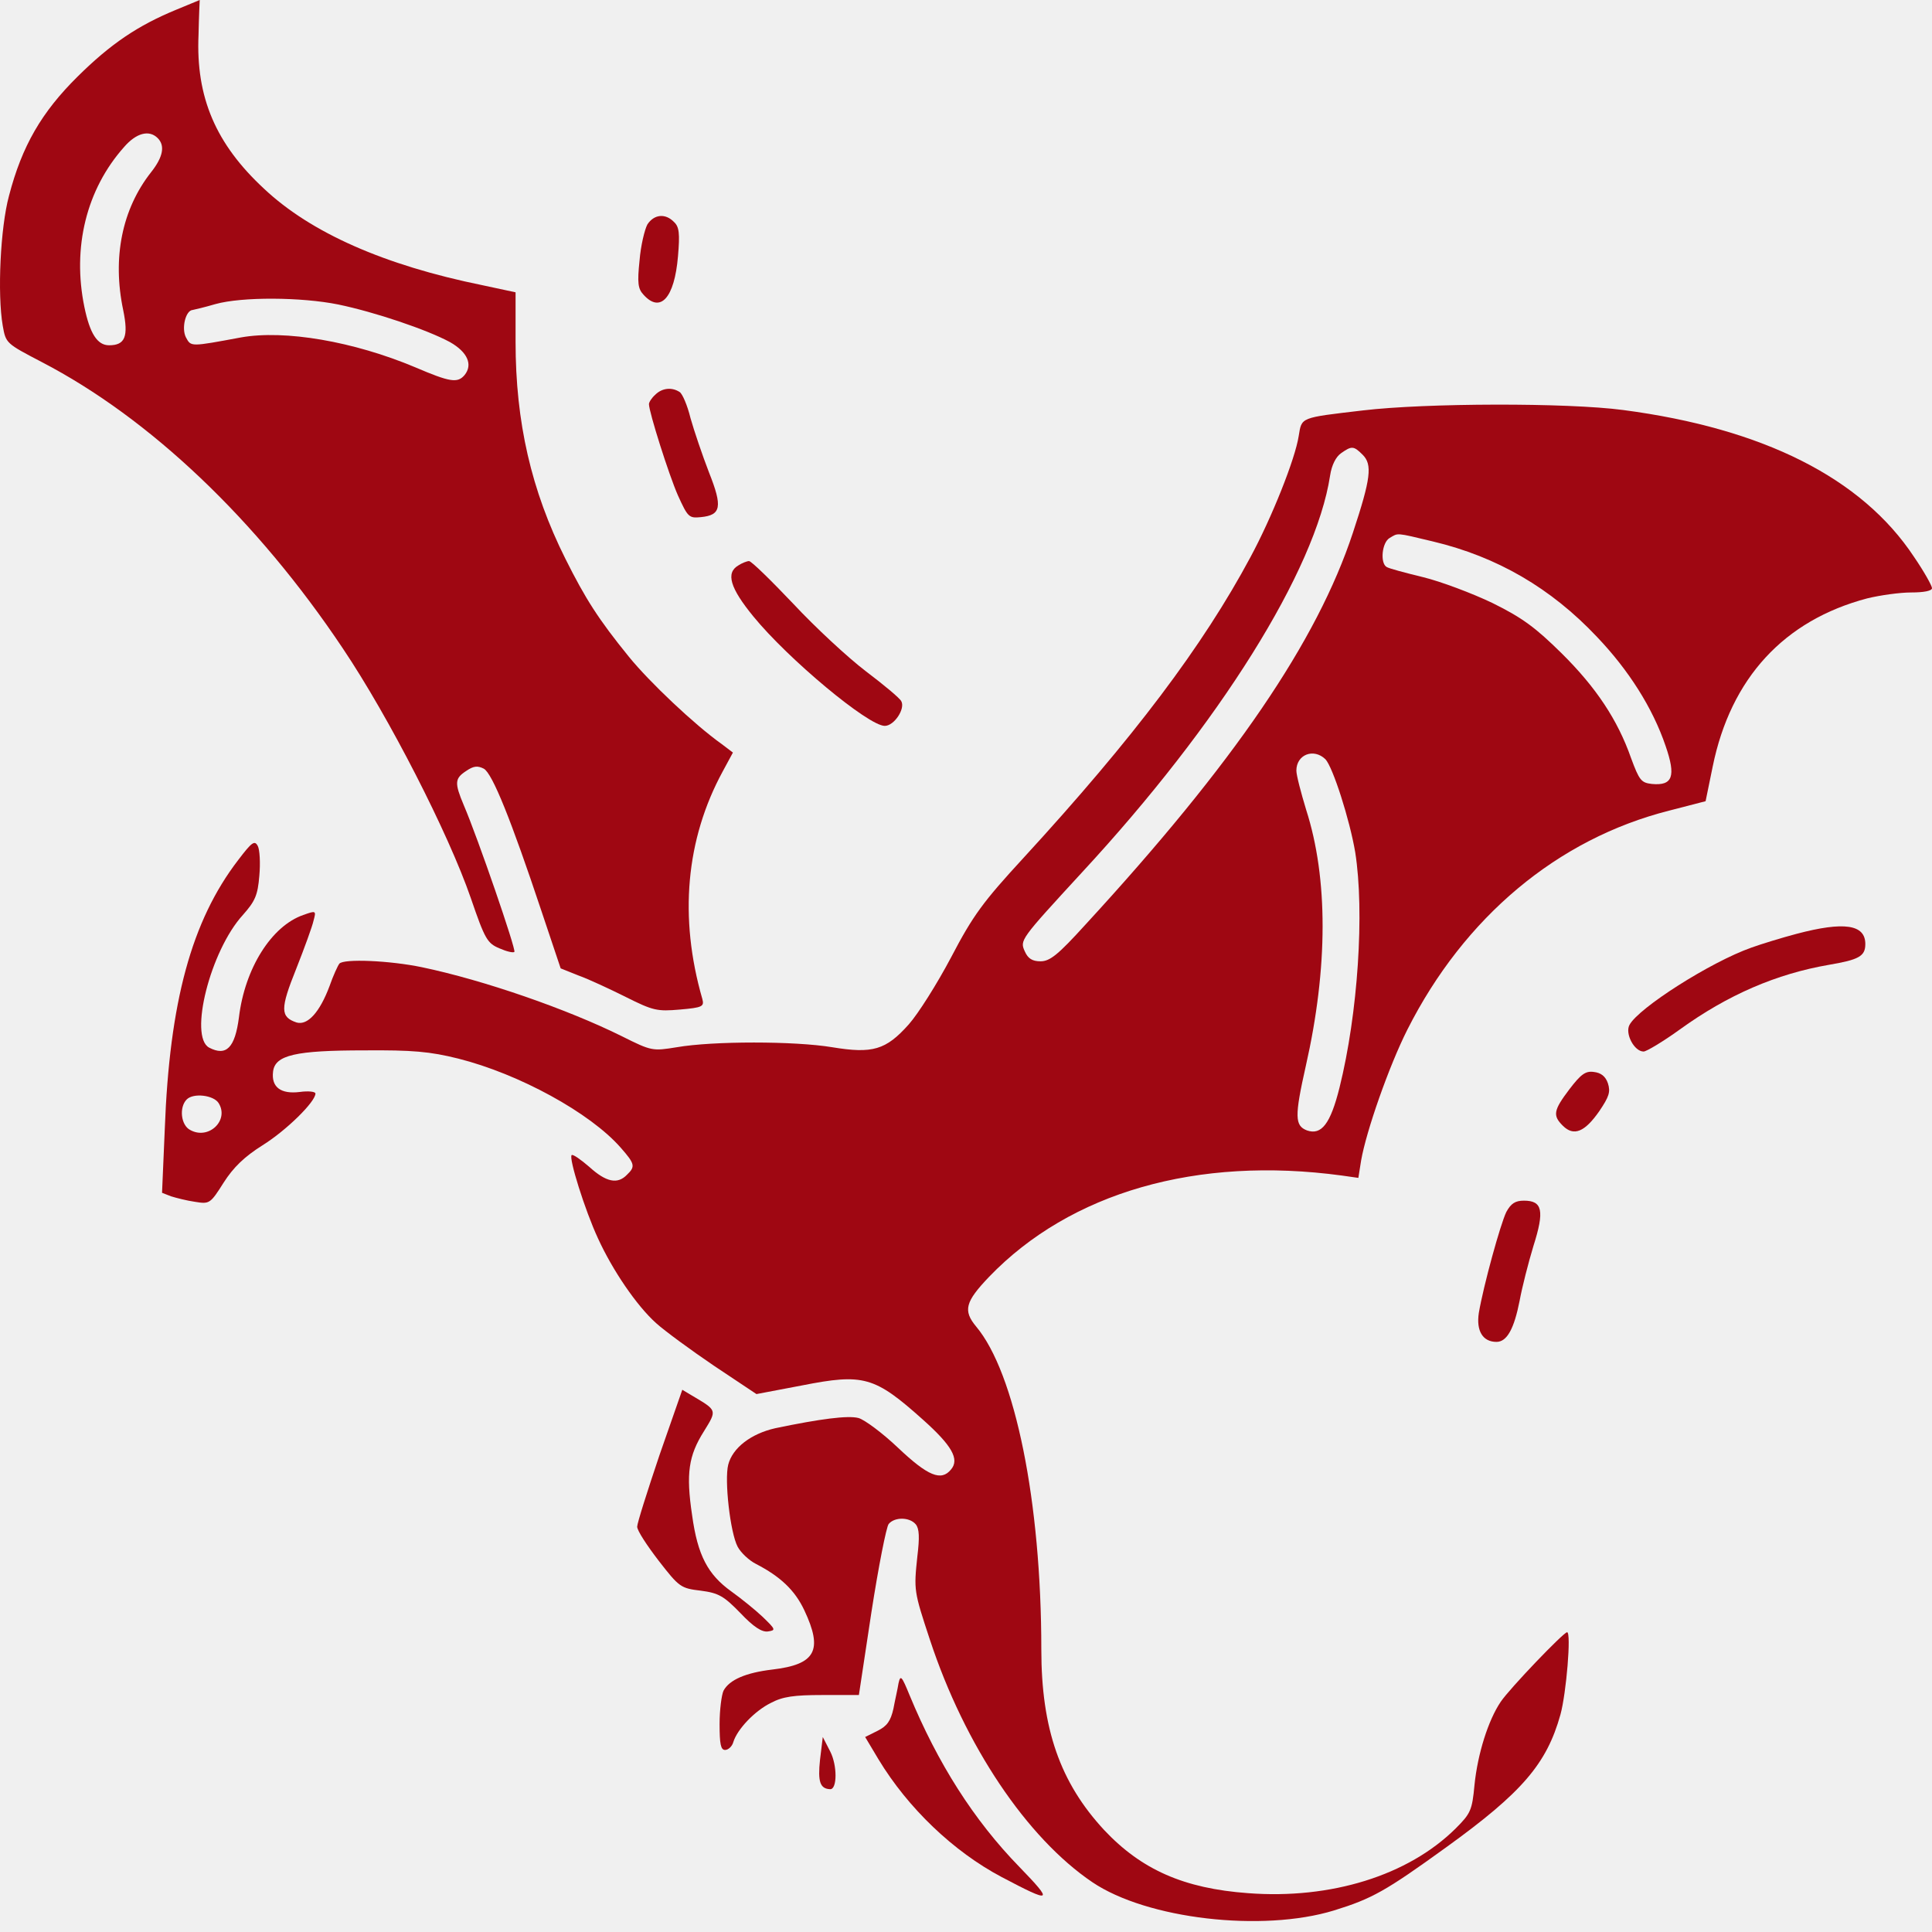
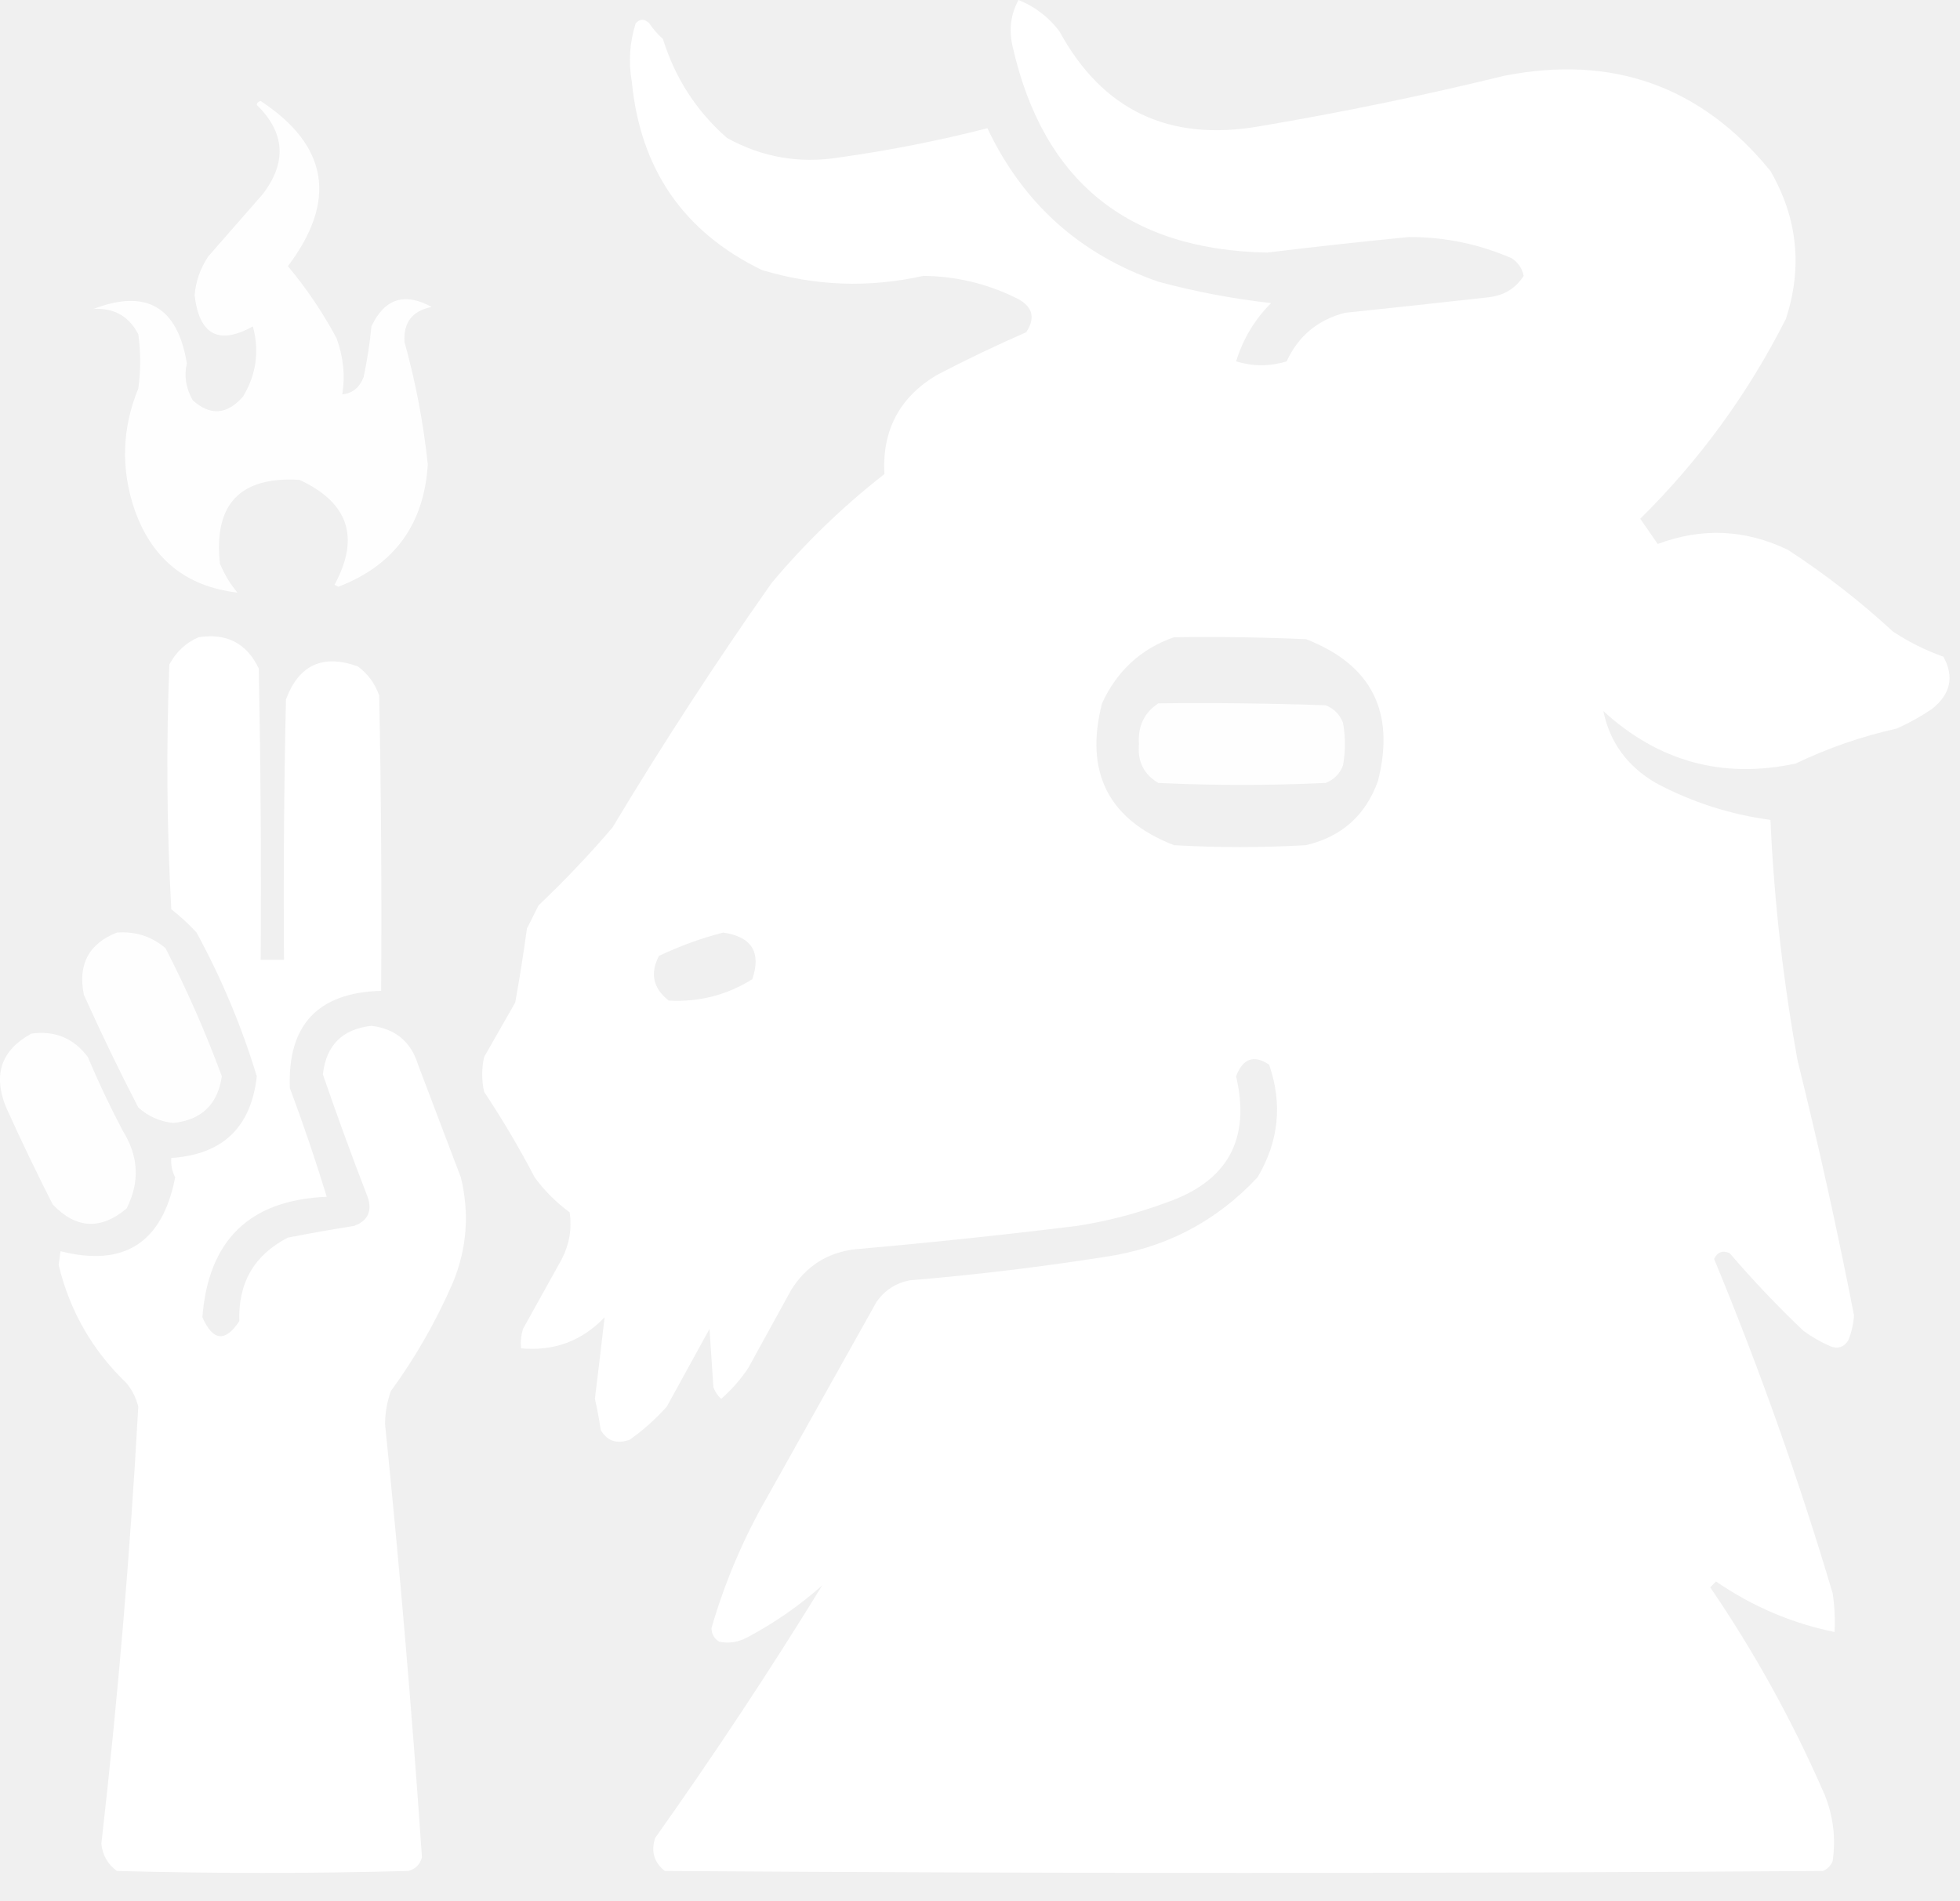
- <svg xmlns="http://www.w3.org/2000/svg" width="70" height="70" viewBox="0 0 70 70" fill="none">
-   <path d="M6.411 0.341C4.989 0.924 4.008 1.592 2.814 2.772C1.506 4.066 0.796 5.288 0.326 7.094C0.014 8.245 -0.1 10.648 0.099 11.8C0.213 12.439 0.213 12.439 1.521 13.122C5.43 15.155 9.311 18.837 12.425 23.499C14.088 25.973 16.249 30.195 17.059 32.541C17.571 34.034 17.656 34.176 18.097 34.361C18.353 34.474 18.594 34.531 18.637 34.489C18.708 34.417 17.315 30.366 16.803 29.172C16.462 28.361 16.476 28.205 16.888 27.935C17.159 27.75 17.301 27.736 17.528 27.85C17.841 28.02 18.523 29.726 19.618 33.01L20.314 35.086L20.954 35.342C21.31 35.469 22.077 35.825 22.674 36.123C23.669 36.621 23.812 36.649 24.636 36.578C25.461 36.507 25.518 36.465 25.447 36.194C24.594 33.237 24.849 30.409 26.186 27.949L26.555 27.267L26.143 26.954C25.162 26.257 23.527 24.708 22.788 23.798C21.679 22.433 21.21 21.694 20.485 20.244C19.248 17.77 18.68 15.297 18.68 12.382V10.591L17.485 10.335C13.917 9.61 11.259 8.43 9.567 6.838C7.818 5.217 7.093 3.526 7.193 1.265C7.207 0.569 7.236 8.17845e-07 7.236 8.17845e-07C7.236 8.17845e-07 6.866 0.156 6.411 0.341ZM5.714 5.004C5.985 5.274 5.913 5.686 5.473 6.241C4.421 7.577 4.065 9.34 4.463 11.231C4.662 12.197 4.534 12.51 3.952 12.51C3.525 12.51 3.255 12.084 3.056 11.117C2.615 8.97 3.127 6.866 4.492 5.331C4.933 4.819 5.402 4.691 5.714 5.004ZM12.254 11.032C13.562 11.302 15.467 11.942 16.305 12.396C16.931 12.752 17.144 13.207 16.831 13.591C16.576 13.889 16.305 13.847 15.04 13.306C12.808 12.368 10.32 11.942 8.728 12.226C6.894 12.567 6.923 12.567 6.738 12.226C6.567 11.899 6.724 11.245 6.98 11.231C7.051 11.217 7.42 11.131 7.804 11.018C8.771 10.748 10.918 10.762 12.254 11.032Z" fill="#9F0712" />
-   <path d="M23.456 8.132C23.357 8.317 23.215 8.899 23.172 9.44C23.087 10.25 23.115 10.463 23.314 10.676C23.925 11.359 24.437 10.804 24.565 9.283C24.636 8.459 24.608 8.217 24.423 8.046C24.11 7.719 23.698 7.762 23.456 8.132Z" fill="#9F0712" />
-   <path d="M23.741 14.302C23.613 14.415 23.513 14.572 23.513 14.643C23.513 14.927 24.238 17.216 24.565 17.955C24.921 18.737 24.963 18.78 25.39 18.737C26.129 18.666 26.186 18.367 25.688 17.116C25.447 16.491 25.148 15.609 25.02 15.155C24.906 14.685 24.722 14.259 24.622 14.202C24.338 14.017 23.982 14.06 23.741 14.302Z" fill="#9F0712" />
-   <path d="M49.386 14.87C47.083 15.14 47.169 15.112 47.055 15.794C46.927 16.633 46.074 18.765 45.306 20.187C43.586 23.4 41.07 26.741 37.089 31.077C35.611 32.683 35.255 33.166 34.459 34.688C33.948 35.654 33.265 36.735 32.924 37.118C32.099 38.043 31.616 38.185 30.152 37.943C28.787 37.716 25.83 37.716 24.522 37.943C23.641 38.085 23.612 38.085 22.532 37.545C20.556 36.564 17.528 35.512 15.282 35.043C14.116 34.801 12.453 34.73 12.296 34.915C12.239 34.986 12.069 35.356 11.941 35.725C11.585 36.678 11.145 37.161 10.747 37.047C10.15 36.848 10.15 36.55 10.733 35.1C11.031 34.346 11.315 33.565 11.358 33.365C11.458 32.996 11.458 32.982 10.988 33.152C9.837 33.55 8.87 35.086 8.657 36.863C8.515 37.957 8.202 38.284 7.577 37.957C6.837 37.559 7.619 34.446 8.799 33.152C9.24 32.655 9.339 32.441 9.396 31.731C9.439 31.262 9.41 30.778 9.339 30.65C9.226 30.437 9.126 30.508 8.629 31.162C6.937 33.365 6.141 36.308 5.97 40.914L5.871 43.217L6.198 43.345C6.382 43.402 6.766 43.502 7.065 43.544C7.591 43.63 7.619 43.615 8.103 42.848C8.458 42.293 8.856 41.909 9.51 41.497C10.377 40.957 11.429 39.919 11.429 39.621C11.429 39.55 11.173 39.521 10.861 39.564C10.178 39.649 9.823 39.393 9.894 38.825C9.965 38.227 10.704 38.057 13.206 38.057C14.941 38.043 15.58 38.099 16.604 38.355C18.807 38.91 21.381 40.317 22.489 41.582C23.001 42.165 23.03 42.265 22.717 42.563C22.376 42.919 21.963 42.834 21.352 42.279C21.039 42.009 20.755 41.81 20.712 41.852C20.599 41.952 21.196 43.857 21.665 44.866C22.191 46.018 23.058 47.297 23.769 47.937C24.082 48.221 25.034 48.918 25.873 49.487L27.408 50.51L29.057 50.197C31.289 49.757 31.687 49.87 33.436 51.434C34.488 52.373 34.772 52.87 34.459 53.24C34.104 53.68 33.621 53.481 32.54 52.458C31.972 51.918 31.318 51.434 31.104 51.377C30.721 51.278 29.725 51.406 28.09 51.747C27.209 51.946 26.541 52.458 26.385 53.069C26.242 53.624 26.456 55.529 26.726 56.04C26.84 56.254 27.138 56.538 27.394 56.666C28.275 57.121 28.801 57.618 29.142 58.343C29.825 59.793 29.555 60.305 27.991 60.49C27.024 60.604 26.427 60.86 26.214 61.258C26.143 61.414 26.072 61.954 26.072 62.466C26.072 63.191 26.114 63.404 26.271 63.404C26.385 63.404 26.527 63.276 26.569 63.12C26.712 62.651 27.351 61.983 27.934 61.698C28.361 61.471 28.773 61.414 29.797 61.414H31.119L31.573 58.414C31.829 56.765 32.114 55.315 32.199 55.216C32.412 54.96 32.953 54.96 33.18 55.23C33.308 55.386 33.322 55.699 33.237 56.396C33.109 57.618 33.109 57.647 33.692 59.41C34.957 63.248 37.203 66.589 39.577 68.195C41.553 69.531 45.733 70.015 48.334 69.219C49.713 68.792 50.197 68.522 52.4 66.93C55.158 64.94 56.04 63.902 56.537 62.125C56.75 61.357 56.935 59.139 56.779 59.139C56.651 59.139 54.703 61.172 54.376 61.656C53.921 62.324 53.538 63.547 53.424 64.67C53.339 65.594 53.282 65.707 52.742 66.248C51.021 67.954 48.221 68.821 45.221 68.593C42.89 68.423 41.354 67.74 40.004 66.304C38.411 64.584 37.729 62.637 37.729 59.765C37.729 54.406 36.777 49.742 35.369 48.065C34.886 47.482 34.971 47.169 35.838 46.26C38.781 43.203 43.373 41.881 48.619 42.592L49.216 42.677L49.315 42.052C49.5 40.985 50.325 38.626 50.993 37.303C53.054 33.223 56.438 30.394 60.475 29.371L61.797 29.029L62.053 27.779C62.707 24.566 64.64 22.476 67.654 21.68C68.123 21.566 68.834 21.466 69.246 21.466C69.701 21.466 70 21.41 70 21.31C70 21.225 69.716 20.713 69.346 20.173C67.455 17.315 63.887 15.524 58.812 14.856C56.779 14.586 51.661 14.6 49.386 14.87ZM49.372 16.477C49.728 16.832 49.671 17.33 49.017 19.306C47.723 23.229 44.724 27.636 39.321 33.508C38.34 34.588 38.042 34.83 37.701 34.83C37.402 34.83 37.246 34.73 37.132 34.474C36.947 34.062 36.947 34.062 39.208 31.603C44.183 26.229 47.666 20.67 48.192 17.23C48.249 16.846 48.406 16.548 48.59 16.42C48.974 16.15 49.045 16.15 49.372 16.477ZM51.917 19.618C54.248 20.173 56.196 21.31 57.859 23.073C59.011 24.281 59.878 25.646 60.347 27.025C60.731 28.134 60.603 28.475 59.85 28.404C59.466 28.361 59.395 28.276 59.096 27.466C58.613 26.087 57.831 24.907 56.58 23.67C55.642 22.746 55.172 22.39 54.078 21.85C53.339 21.495 52.201 21.068 51.562 20.912C50.922 20.756 50.325 20.599 50.239 20.542C49.998 20.4 50.069 19.647 50.353 19.49C50.666 19.306 50.552 19.291 51.917 19.618ZM48.022 27.508C48.292 27.793 48.903 29.698 49.102 30.878C49.443 33.038 49.202 36.721 48.533 39.407C48.206 40.715 47.88 41.142 47.353 40.957C46.913 40.786 46.899 40.459 47.311 38.626C48.121 35.057 48.121 31.816 47.325 29.342C47.14 28.731 46.97 28.091 46.97 27.921C46.97 27.338 47.595 27.096 48.022 27.508ZM7.918 39.962C8.316 40.587 7.562 41.312 6.894 40.943C6.553 40.772 6.482 40.118 6.766 39.834C7.008 39.592 7.733 39.678 7.918 39.962Z" fill="#9F0712" />
-   <path d="M26.754 20.485C26.285 20.756 26.456 21.31 27.295 22.334C28.56 23.883 31.46 26.3 32.057 26.3C32.398 26.3 32.81 25.674 32.654 25.404C32.597 25.291 32.014 24.807 31.375 24.324C30.721 23.826 29.541 22.732 28.745 21.879C27.934 21.026 27.224 20.329 27.138 20.329C27.067 20.329 26.882 20.4 26.754 20.485Z" fill="#9F0712" />
-   <path d="M65.096 33.834C64.555 33.977 63.816 34.204 63.461 34.332C61.968 34.858 59.367 36.521 59.04 37.133C58.869 37.446 59.21 38.099 59.551 38.099C59.651 38.099 60.248 37.744 60.859 37.303C62.608 36.038 64.371 35.285 66.261 34.958C67.356 34.773 67.584 34.645 67.584 34.204C67.584 33.493 66.816 33.38 65.096 33.834Z" fill="#9F0712" />
-   <path d="M56.864 39.464C56.282 40.232 56.253 40.417 56.623 40.786C57.021 41.184 57.419 41.014 57.945 40.26C58.3 39.734 58.357 39.564 58.258 39.251C58.172 38.995 58.002 38.867 57.746 38.839C57.447 38.796 57.277 38.924 56.864 39.464Z" fill="#9F0712" />
-   <path d="M54.576 43.914C54.362 44.355 53.751 46.572 53.581 47.567C53.481 48.221 53.723 48.619 54.22 48.619C54.604 48.619 54.86 48.136 55.059 47.127C55.144 46.658 55.372 45.762 55.557 45.151C55.969 43.857 55.883 43.502 55.215 43.502C54.903 43.502 54.746 43.601 54.576 43.914Z" fill="#9F0712" />
-   <path d="M23.897 52.714C23.456 54.022 23.086 55.187 23.086 55.315C23.086 55.457 23.442 55.998 23.868 56.552C24.608 57.505 24.664 57.547 25.39 57.633C26.043 57.718 26.228 57.831 26.825 58.443C27.309 58.955 27.607 59.139 27.82 59.111C28.119 59.068 28.105 59.04 27.636 58.585C27.366 58.329 26.854 57.917 26.498 57.661C25.645 57.05 25.276 56.353 25.077 54.903C24.849 53.382 24.949 52.742 25.503 51.861C25.986 51.079 25.986 51.107 25.077 50.567L24.721 50.354L23.897 52.714Z" fill="#9F0712" />
-   <path d="M32.555 60.988C32.526 61.187 32.427 61.599 32.37 61.912C32.27 62.352 32.142 62.537 31.801 62.708L31.346 62.935L31.83 63.745C32.896 65.508 34.545 67.086 36.294 68.01C38.127 68.977 38.184 68.934 36.933 67.641C35.284 65.949 33.976 63.888 32.953 61.414C32.668 60.718 32.626 60.675 32.555 60.988Z" fill="#9F0712" />
-   <path d="M29.711 63.76C29.626 64.556 29.711 64.812 30.081 64.826C30.337 64.826 30.337 63.959 30.081 63.461L29.811 62.935L29.711 63.76Z" fill="#9F0712" />
+ <svg xmlns="http://www.w3.org/2000/svg" width="66" height="64" viewBox="0 0 66 64" fill="none">
+   <path opacity="0.99" fill-rule="evenodd" clip-rule="evenodd" d="M34.296 0C34.842 0.217 35.3 0.566 35.67 1.047C37.122 3.715 39.368 4.784 42.409 4.253C45.178 3.786 47.926 3.219 50.653 2.552C54.304 1.834 57.292 2.903 59.617 5.758C60.528 7.336 60.703 8.994 60.141 10.73C58.873 13.243 57.237 15.49 55.233 17.47C55.43 17.753 55.626 18.037 55.822 18.32C57.307 17.761 58.769 17.826 60.206 18.517C61.459 19.333 62.636 20.249 63.739 21.265C64.27 21.617 64.837 21.901 65.44 22.115C65.815 22.793 65.684 23.382 65.048 23.882C64.676 24.133 64.284 24.351 63.87 24.536C62.69 24.799 61.556 25.191 60.468 25.714C58.01 26.239 55.851 25.65 53.99 23.947C54.207 24.998 54.796 25.805 55.757 26.368C56.972 27.015 58.259 27.43 59.617 27.611C59.74 30.337 60.046 33.041 60.533 35.725C61.238 38.567 61.871 41.424 62.431 44.296C62.413 44.591 62.348 44.874 62.234 45.147C62.086 45.37 61.89 45.436 61.645 45.343C61.319 45.201 61.013 45.027 60.729 44.819C59.853 43.986 59.024 43.114 58.243 42.202C58.005 42.1 57.831 42.165 57.72 42.398C59.245 46.08 60.575 49.832 61.711 53.652C61.776 54.086 61.798 54.523 61.776 54.961C60.337 54.667 59.007 54.1 57.785 53.26C57.72 53.325 57.654 53.391 57.589 53.456C59.094 55.662 60.381 57.996 61.449 60.457C61.735 61.176 61.822 61.918 61.711 62.682C61.645 62.834 61.536 62.943 61.384 63.009C48.385 63.096 35.386 63.096 22.388 63.009C22.023 62.72 21.913 62.349 22.061 61.897C24.043 59.104 25.918 56.269 27.687 53.391C26.909 54.082 26.058 54.67 25.136 55.157C24.841 55.308 24.535 55.351 24.22 55.288C24.049 55.183 23.962 55.03 23.958 54.83C24.409 53.273 25.041 51.79 25.855 50.381C27.077 48.2 28.298 46.019 29.519 43.838C29.794 43.45 30.165 43.21 30.632 43.118C32.823 42.935 35.004 42.673 37.175 42.333C39.221 42.041 40.944 41.147 42.344 39.65C43.062 38.441 43.193 37.176 42.736 35.855C42.222 35.511 41.852 35.642 41.624 36.248C42.121 38.372 41.336 39.79 39.269 40.501C38.292 40.865 37.289 41.127 36.259 41.286C33.777 41.591 31.291 41.853 28.8 42.071C27.861 42.181 27.142 42.639 26.64 43.445C26.161 44.318 25.681 45.19 25.201 46.062C24.945 46.45 24.639 46.799 24.285 47.109C24.165 47.001 24.078 46.87 24.023 46.717C23.98 46.062 23.936 45.408 23.892 44.754C23.413 45.626 22.933 46.499 22.453 47.371C22.078 47.79 21.663 48.161 21.21 48.483C20.774 48.642 20.446 48.533 20.228 48.156C20.177 47.804 20.112 47.456 20.032 47.109C20.146 46.183 20.255 45.267 20.359 44.361C19.598 45.161 18.66 45.51 17.546 45.408C17.525 45.186 17.547 44.968 17.611 44.754C18.047 43.969 18.484 43.184 18.92 42.398C19.174 41.899 19.262 41.375 19.182 40.828C18.727 40.493 18.334 40.1 18.004 39.65C17.485 38.654 16.918 37.694 16.303 36.772C16.215 36.379 16.215 35.986 16.303 35.594C16.652 34.983 17 34.372 17.349 33.762C17.499 32.937 17.63 32.108 17.742 31.275C17.873 31.014 18.004 30.752 18.135 30.49C19.011 29.657 19.84 28.785 20.621 27.873C22.312 25.058 24.1 22.31 25.986 19.629C27.125 18.272 28.39 17.051 29.781 15.965C29.7 14.491 30.289 13.379 31.548 12.628C32.535 12.113 33.538 11.633 34.557 11.188C34.893 10.675 34.762 10.282 34.165 10.011C33.196 9.542 32.171 9.302 31.09 9.291C29.258 9.699 27.448 9.634 25.659 9.095C23.022 7.817 21.561 5.702 21.275 2.748C21.159 2.078 21.203 1.424 21.406 0.785C21.552 0.627 21.704 0.627 21.864 0.785C21.992 0.979 22.145 1.153 22.322 1.309C22.731 2.628 23.45 3.741 24.481 4.646C25.668 5.301 26.933 5.519 28.276 5.3C29.953 5.065 31.611 4.738 33.249 4.318C34.448 6.848 36.367 8.571 39.007 9.487C40.253 9.823 41.518 10.063 42.802 10.207C42.249 10.761 41.856 11.415 41.624 12.17C42.191 12.344 42.758 12.344 43.325 12.17C43.716 11.319 44.37 10.773 45.288 10.534C46.903 10.366 48.516 10.191 50.13 10.011C50.646 9.95 51.039 9.71 51.307 9.291C51.258 9.045 51.127 8.848 50.915 8.702C49.811 8.22 48.655 7.98 47.447 7.982C45.853 8.138 44.261 8.313 42.671 8.506C37.982 8.416 35.125 6.104 34.099 1.57C33.968 1.007 34.033 0.484 34.296 0ZM39.53 21.461C41.014 21.439 42.497 21.461 43.979 21.526C46.185 22.383 46.992 23.975 46.4 26.303C45.984 27.46 45.177 28.18 43.979 28.462C42.496 28.549 41.013 28.549 39.53 28.462C37.322 27.6 36.515 26.008 37.109 23.686C37.614 22.591 38.421 21.849 39.53 21.461ZM24.351 31.406C25.314 31.546 25.641 32.069 25.332 32.977C24.473 33.513 23.535 33.753 22.518 33.696C21.991 33.282 21.882 32.78 22.191 32.191C22.892 31.859 23.612 31.597 24.351 31.406Z" fill="white" />
+   <path opacity="0.95" fill-rule="evenodd" clip-rule="evenodd" d="M8.647 3.533C8.655 3.462 8.699 3.419 8.778 3.402C11.055 4.904 11.361 6.758 9.694 8.964C10.32 9.712 10.865 10.519 11.33 11.385C11.563 12.014 11.628 12.646 11.526 13.282C11.869 13.248 12.109 13.052 12.246 12.693C12.365 12.131 12.453 11.564 12.508 10.992C12.947 10.056 13.623 9.838 14.536 10.338C13.886 10.464 13.581 10.857 13.62 11.516C13.996 12.868 14.258 14.242 14.405 15.638C14.282 17.658 13.279 19.032 11.395 19.76C11.352 19.738 11.308 19.716 11.264 19.694C12.13 18.102 11.737 16.925 10.087 16.161C8.086 16.038 7.192 16.976 7.404 18.975C7.551 19.334 7.747 19.662 7.993 19.956C6.263 19.755 5.107 18.817 4.525 17.143C4.066 15.775 4.11 14.423 4.656 13.086C4.743 12.475 4.743 11.865 4.656 11.254C4.343 10.65 3.842 10.367 3.151 10.403C4.931 9.723 5.977 10.334 6.292 12.235C6.193 12.654 6.258 13.068 6.488 13.479C7.084 14.013 7.651 13.969 8.189 13.348C8.631 12.609 8.74 11.824 8.516 10.992C7.365 11.628 6.711 11.279 6.554 9.945C6.593 9.472 6.746 9.036 7.012 8.637C7.622 7.939 8.233 7.241 8.844 6.543C9.667 5.47 9.602 4.467 8.647 3.533Z" fill="white" />
+   <path opacity="0.973" fill-rule="evenodd" clip-rule="evenodd" d="M6.684 21.461C7.627 21.311 8.303 21.66 8.713 22.508C8.778 25.779 8.8 29.05 8.778 32.322C9.04 32.322 9.302 32.322 9.563 32.322C9.542 29.399 9.563 26.477 9.629 23.555C10.062 22.39 10.869 22.019 12.05 22.442C12.391 22.696 12.631 23.023 12.769 23.424C12.835 26.739 12.857 30.054 12.835 33.369C10.706 33.426 9.681 34.516 9.76 36.641C10.213 37.851 10.627 39.072 11.003 40.305C8.412 40.409 7.016 41.761 6.815 44.361C7.171 45.166 7.585 45.209 8.058 44.492C8.017 43.199 8.563 42.261 9.694 41.679C10.433 41.534 11.175 41.403 11.919 41.286C12.39 41.112 12.543 40.784 12.377 40.305C11.849 38.939 11.347 37.565 10.872 36.183C10.981 35.201 11.526 34.656 12.508 34.547C13.315 34.645 13.838 35.081 14.078 35.855C14.558 37.12 15.038 38.385 15.518 39.65C15.813 40.854 15.726 42.031 15.256 43.184C14.692 44.486 13.994 45.707 13.162 46.848C13.034 47.206 12.969 47.577 12.966 47.96C13.463 52.82 13.877 57.684 14.209 62.551C14.143 62.791 13.991 62.943 13.751 63.009C10.479 63.096 7.208 63.096 3.936 63.009C3.628 62.786 3.454 62.48 3.413 62.093C3.97 57.195 4.385 52.287 4.656 47.371C4.583 47.08 4.452 46.818 4.264 46.586C3.11 45.478 2.346 44.148 1.974 42.595C1.995 42.442 2.017 42.289 2.039 42.137C4.181 42.682 5.468 41.853 5.899 39.65C5.793 39.445 5.75 39.227 5.768 38.996C7.494 38.884 8.454 37.968 8.647 36.248C8.139 34.572 7.463 32.958 6.619 31.406C6.355 31.12 6.072 30.859 5.768 30.621C5.616 27.874 5.594 25.126 5.703 22.377C5.931 21.952 6.258 21.647 6.684 21.461Z" fill="white" />
+   <path opacity="0.921" fill-rule="evenodd" clip-rule="evenodd" d="M39.007 23.686C40.883 23.664 42.759 23.686 44.634 23.751C44.917 23.86 45.114 24.056 45.223 24.34C45.31 24.82 45.31 25.299 45.223 25.779C45.114 26.063 44.917 26.259 44.634 26.368C42.758 26.455 40.882 26.455 39.007 26.368C38.517 26.082 38.299 25.646 38.352 25.06C38.311 24.458 38.529 24 39.007 23.686Z" fill="white" />
+   <path opacity="0.952" fill-rule="evenodd" clip-rule="evenodd" d="M3.936 31.406C4.557 31.359 5.102 31.533 5.572 31.93C6.294 33.333 6.927 34.773 7.47 36.248C7.33 37.194 6.785 37.718 5.834 37.818C5.382 37.77 4.989 37.595 4.656 37.295C4.012 36.05 3.401 34.785 2.824 33.5C2.617 32.479 2.988 31.781 3.936 31.406Z" fill="white" />
+   <path opacity="0.947" fill-rule="evenodd" clip-rule="evenodd" d="M1.057 34.809C1.848 34.701 2.481 34.963 2.955 35.594C3.312 36.438 3.704 37.267 4.133 38.08C4.669 38.934 4.713 39.807 4.264 40.697C3.395 41.429 2.567 41.386 1.777 40.566C1.229 39.487 0.705 38.397 0.207 37.295C-0.243 36.192 0.041 35.364 1.057 34.809Z" fill="white" />
</svg>
